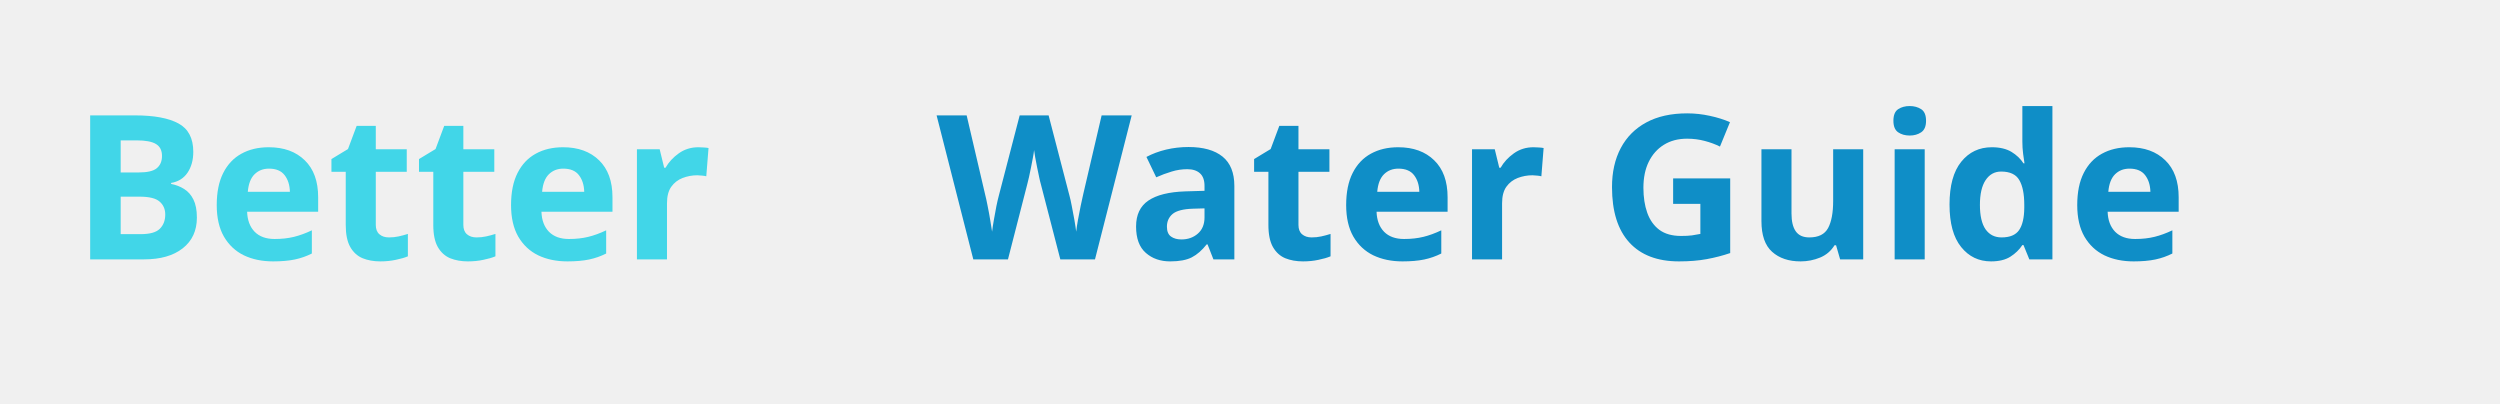
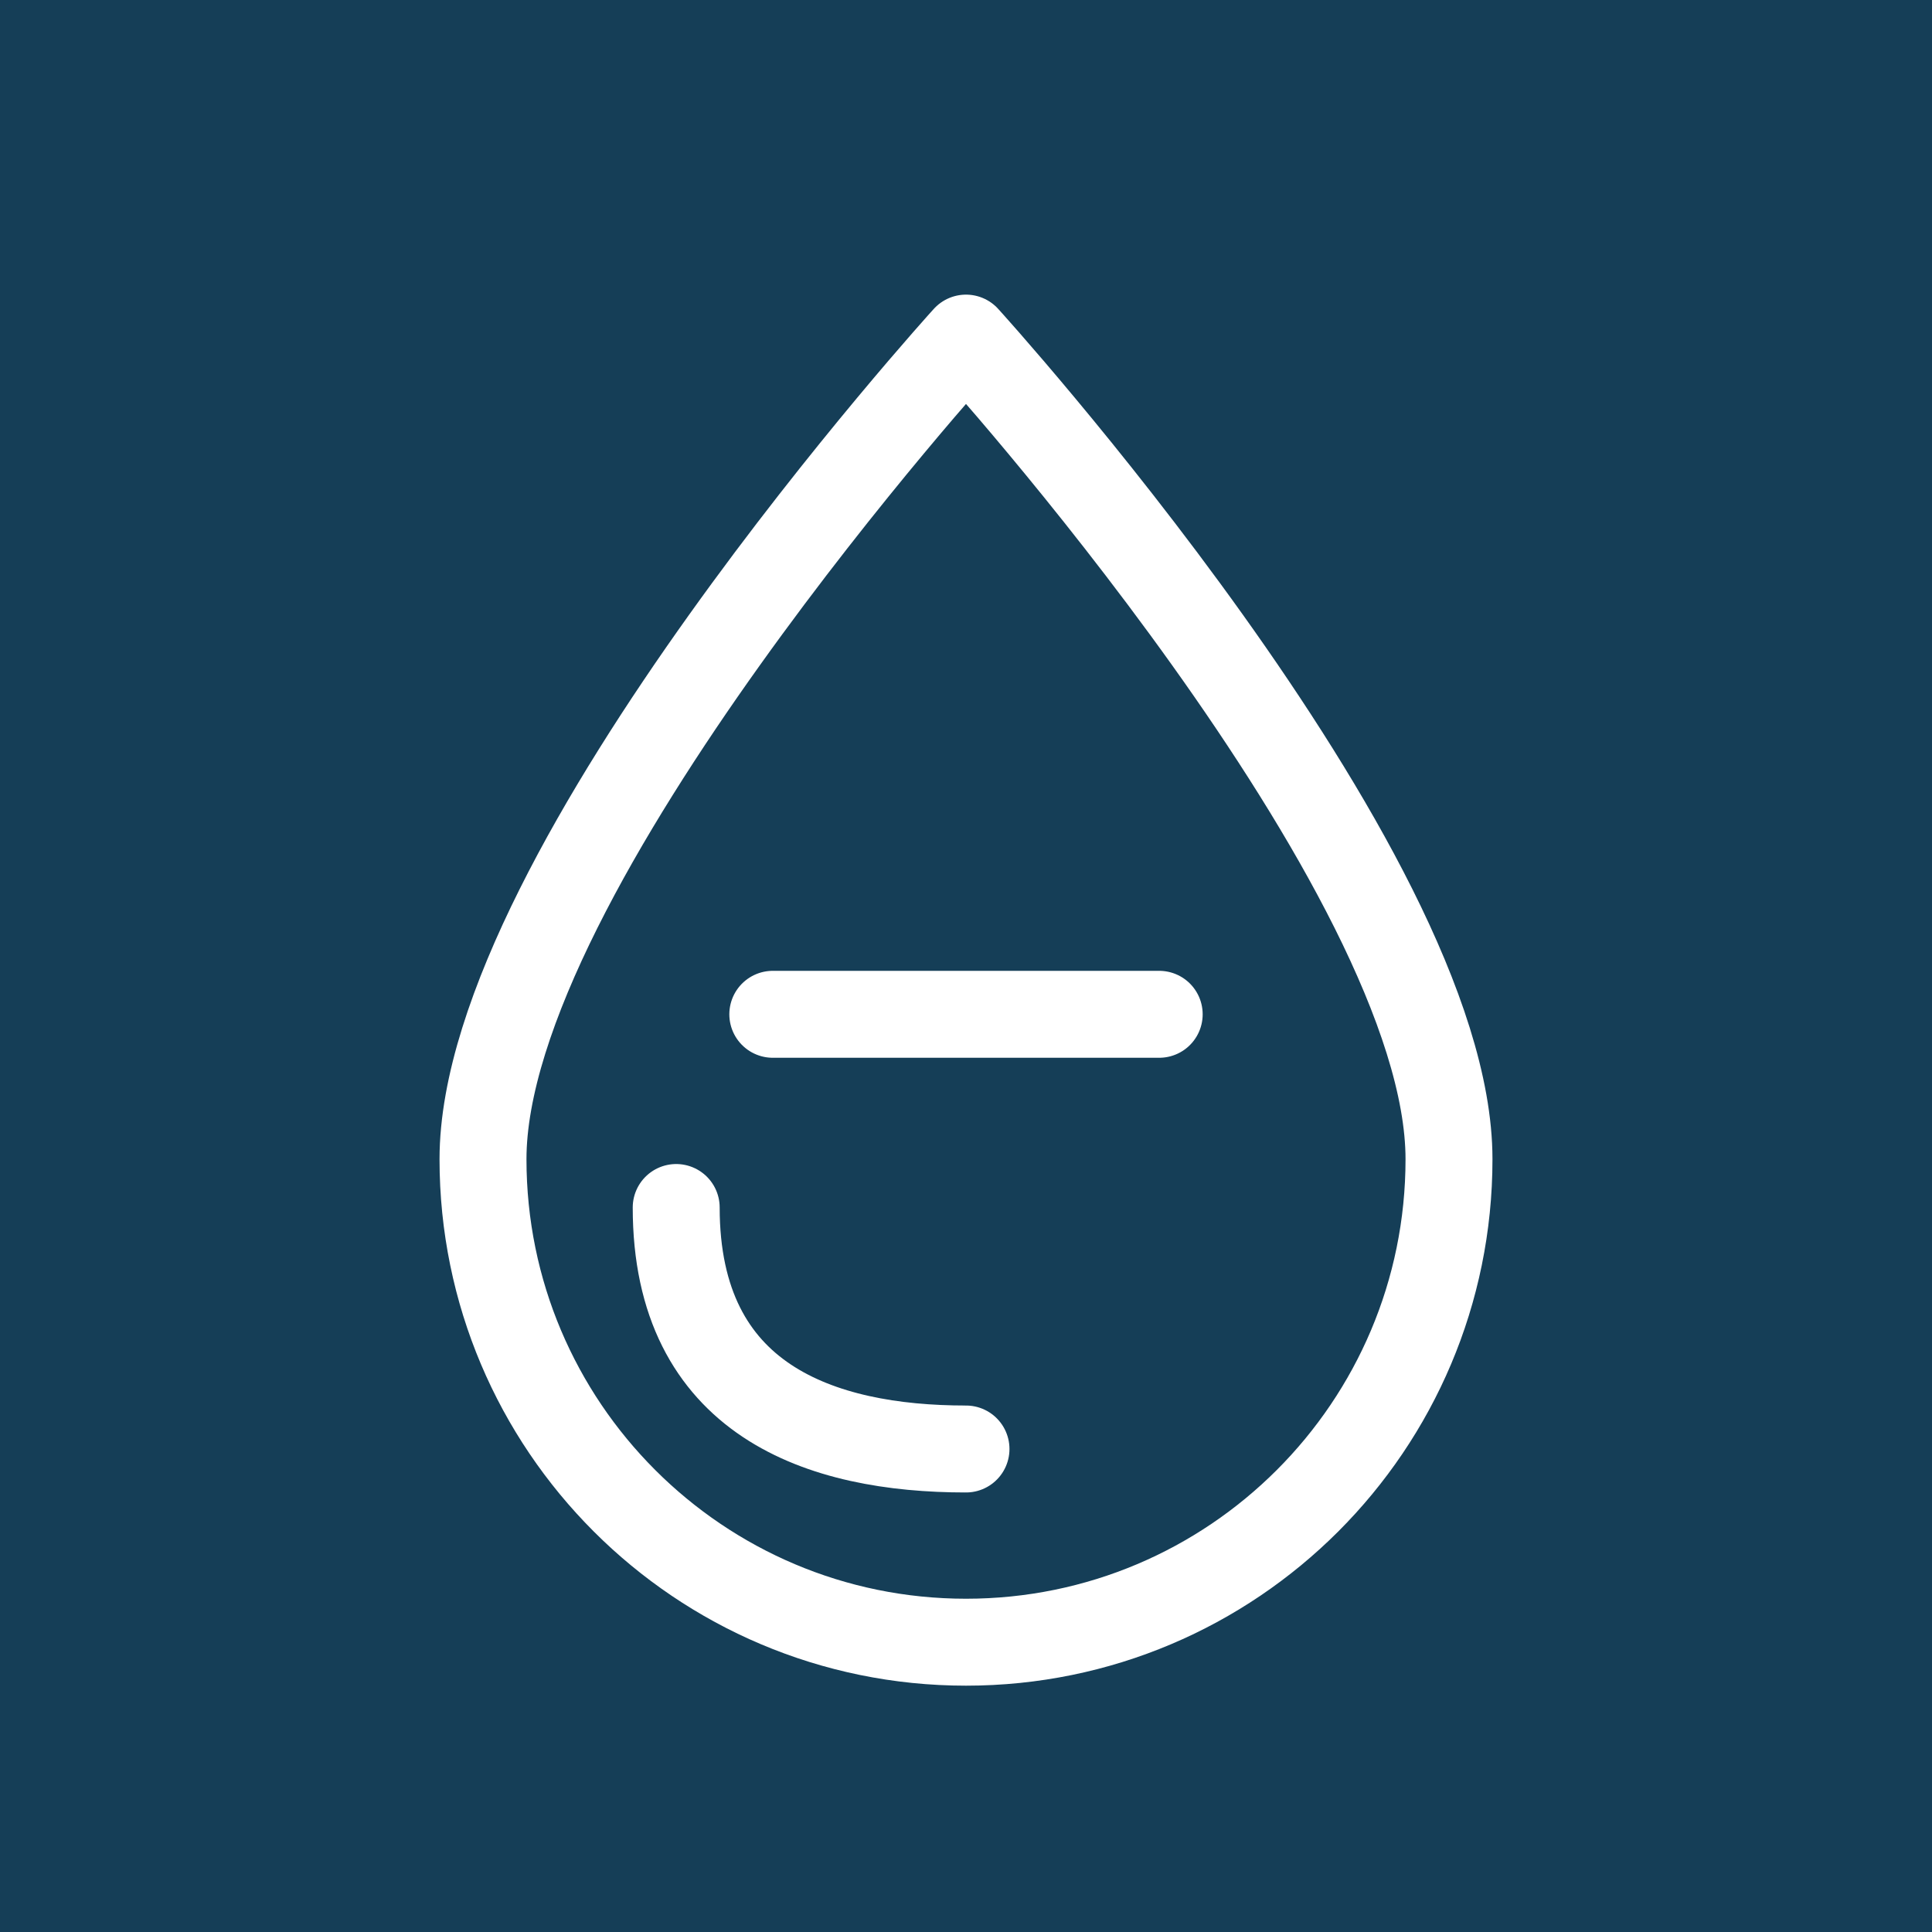
- <svg xmlns="http://www.w3.org/2000/svg" viewBox="0 0 347 56" role="img" aria-label="Better Water Guide">
-   <style>
-     .logo-first { font-family: 'Manrope', system-ui, sans-serif; font-size: 28px; font-weight: 700; fill: #41d6e8; }
-     .logo-rest { font-family: 'Manrope', system-ui, sans-serif; font-size: 28px; font-weight: 700; fill: #0f8ec7; }
-   </style>
-   <text x="10" y="36" class="logo-first">Better</text>
-   <text x="130" y="36" class="logo-rest">Water Guide</text>
+ <svg xmlns="http://www.w3.org/2000/svg" viewBox="0 0 40 40" role="img" aria-label="betterwaterguide">
+   <rect width="40" height="40" fill="#153e57" />
+   <g transform="translate(4 4)" fill="none" stroke="#ffffff" stroke-width="1.8" stroke-linecap="round" stroke-linejoin="round">
+     <path d="M16 3S6 14 6 20a10 10 0 0020 0C26 14 16 3 16 3zM10 21c0 4 3 5 6 5M12 17h8" />
+   </g>
</svg>
